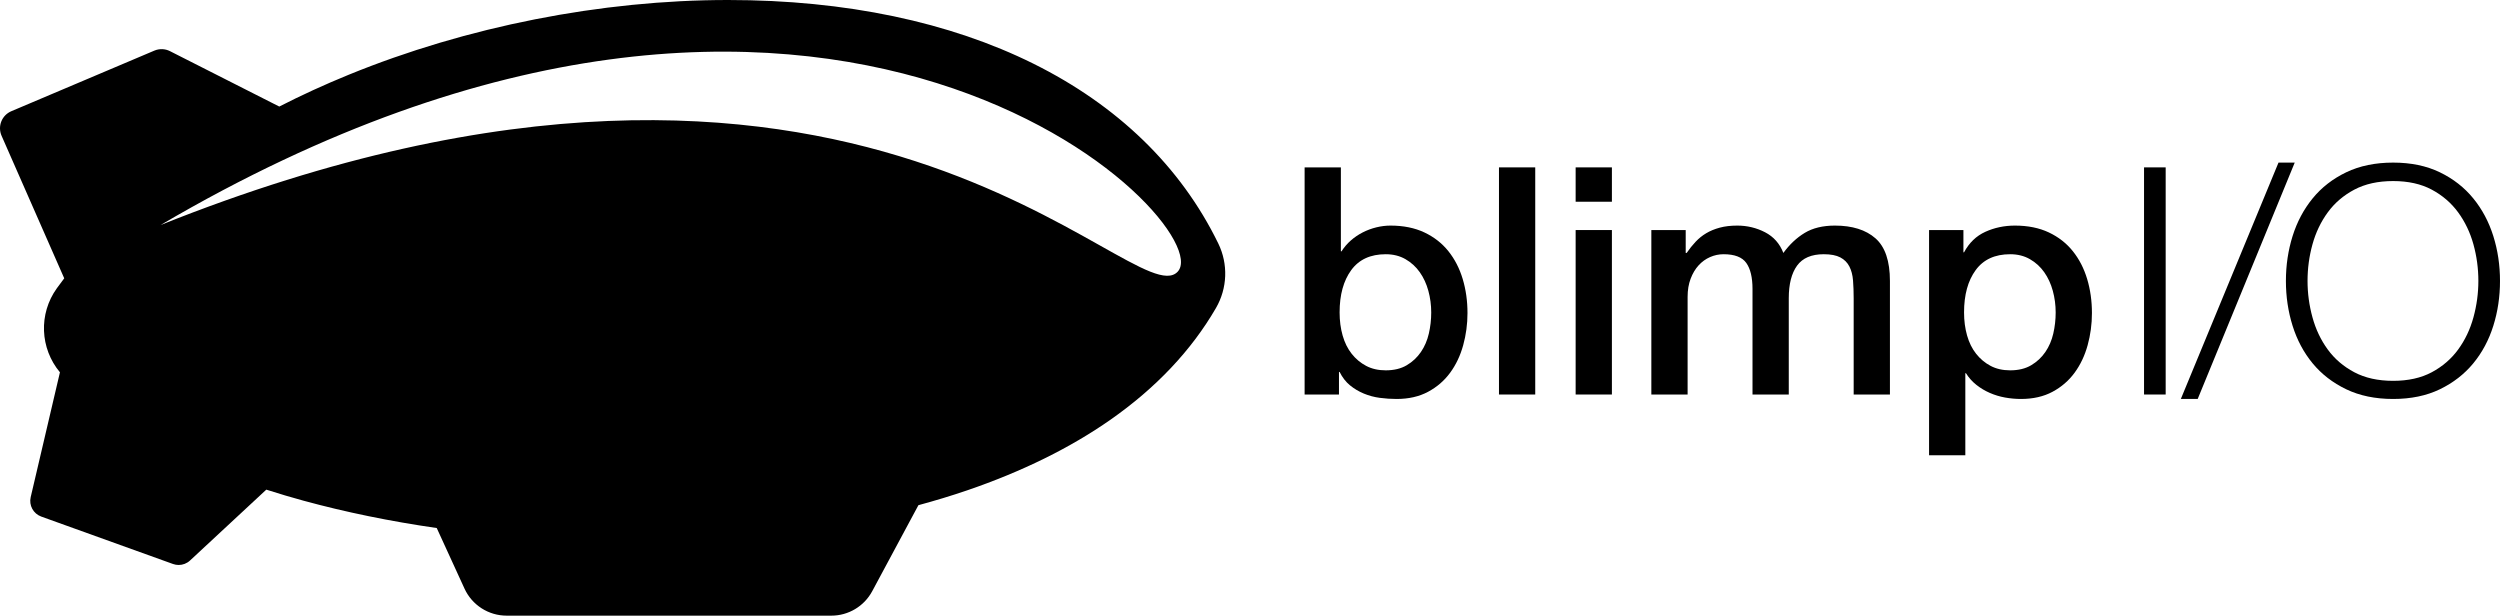
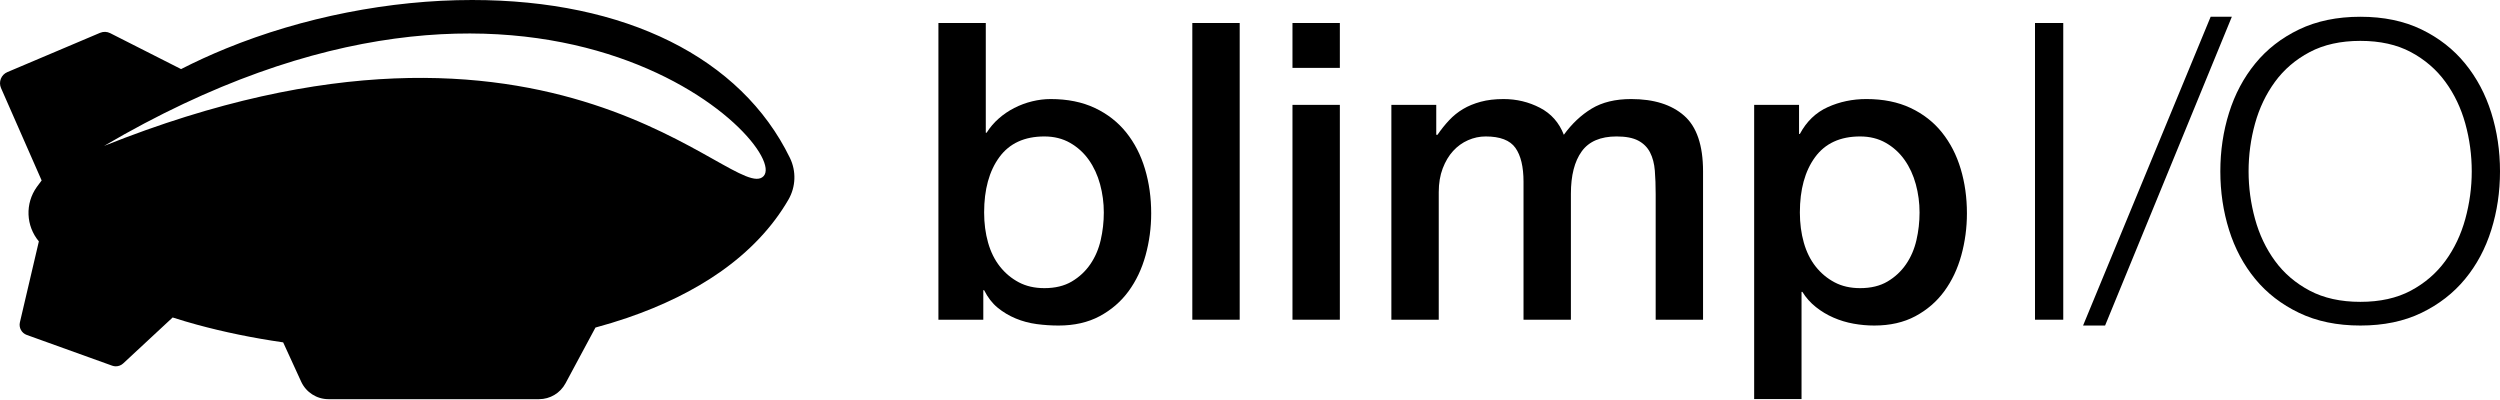
- <svg xmlns="http://www.w3.org/2000/svg" version="1.1" id="Layer_1" x="0px" y="0px" width="948.008px" height="233.457px" viewBox="0 0 948.008 233.457" enable-background="new 0 0 948.008 233.457" xml:space="preserve">
+ <svg xmlns="http://www.w3.org/2000/svg" version="1.1" id="Layer_1" x="0px" y="0px" width="725.697px" height="115.871px" viewBox="0 0 725.697 115.871" enable-background="new 0 0 725.697 115.871" xml:space="preserve">
  <g>
    <g>
-       <path d="M494.713,63.471h13.752v31.846h0.242c0.965-1.527,2.129-2.895,3.498-4.102c1.366-1.205,2.874-2.23,4.523-3.076    c1.646-0.844,3.377-1.486,5.187-1.93c1.81-0.441,3.599-0.664,5.368-0.664c4.904,0,9.187,0.865,12.848,2.594    c3.658,1.73,6.694,4.102,9.107,7.117c2.412,3.016,4.221,6.535,5.428,10.555c1.206,4.023,1.81,8.324,1.81,12.908    c0,4.182-0.543,8.244-1.629,12.184c-1.085,3.941-2.735,7.418-4.946,10.436c-2.212,3.016-5.006,5.428-8.383,7.236    c-3.378,1.811-7.358,2.715-11.942,2.715c-2.093,0-4.203-0.141-6.333-0.422c-2.132-0.283-4.162-0.826-6.092-1.629    s-3.68-1.85-5.248-3.137c-1.567-1.285-2.875-2.975-3.92-5.066h-0.241v8.564h-13.028V63.471z M542.724,118.477    c0-2.812-0.362-5.549-1.085-8.201c-0.725-2.654-1.811-5.008-3.258-7.057c-1.447-2.051-3.257-3.699-5.428-4.947    c-2.172-1.246-4.666-1.869-7.479-1.869c-5.79,0-10.153,2.012-13.088,6.031c-2.937,4.021-4.403,9.369-4.403,16.043    c0,3.137,0.381,6.053,1.146,8.746c0.764,2.695,1.909,5.006,3.438,6.938c1.527,1.93,3.357,3.457,5.488,4.584    s4.604,1.688,7.419,1.688c3.136,0,5.79-0.643,7.962-1.93c2.171-1.285,3.96-2.955,5.367-5.006c1.406-2.051,2.413-4.383,3.016-6.996    C542.422,123.887,542.724,121.213,542.724,118.477z" />
-       <path d="M568.416,63.471h13.752V149.6h-13.752V63.471z" />
-       <path d="M597.488,63.471h13.751v13.027h-13.751V63.471z M597.488,87.234h13.751V149.6h-13.751V87.234z" />
-       <path d="M626.197,87.234h13.027v8.686h0.362c1.044-1.527,2.171-2.936,3.378-4.223c1.206-1.285,2.552-2.371,4.041-3.256    c1.486-0.885,3.196-1.588,5.127-2.111c1.93-0.523,4.141-0.785,6.635-0.785c3.778,0,7.297,0.846,10.555,2.533    c3.257,1.689,5.567,4.305,6.936,7.842c2.332-3.215,5.025-5.748,8.082-7.6c3.056-1.85,6.877-2.775,11.461-2.775    c6.592,0,11.719,1.609,15.379,4.826c3.658,3.217,5.488,8.605,5.488,16.164V149.6h-13.75v-36.43c0-2.492-0.082-4.766-0.242-6.816    c-0.162-2.051-0.623-3.818-1.387-5.307c-0.766-1.488-1.912-2.633-3.438-3.438c-1.529-0.805-3.619-1.207-6.273-1.207    c-4.665,0-8.043,1.447-10.133,4.342c-2.092,2.896-3.137,6.998-3.137,12.305V149.6h-13.752v-40.049    c0-4.342-0.783-7.619-2.352-9.832c-1.568-2.211-4.444-3.316-8.625-3.316c-1.77,0-3.479,0.361-5.127,1.086    c-1.648,0.723-3.097,1.77-4.342,3.137c-1.248,1.367-2.253,3.057-3.017,5.066c-0.765,2.01-1.146,4.303-1.146,6.875V149.6h-13.752    V87.234z" />
-       <path d="M731.506,87.234h13.028v8.443h0.241c1.93-3.619,4.623-6.211,8.082-7.779c3.456-1.568,7.196-2.354,11.218-2.354    c4.905,0,9.188,0.865,12.848,2.594c3.658,1.73,6.694,4.102,9.107,7.117c2.412,3.016,4.222,6.535,5.428,10.555    c1.207,4.023,1.81,8.324,1.81,12.908c0,4.182-0.543,8.244-1.628,12.184c-1.086,3.941-2.735,7.418-4.946,10.436    c-2.213,3.016-5.006,5.428-8.384,7.236c-3.377,1.811-7.358,2.715-11.942,2.715c-2.011,0-4.021-0.182-6.031-0.543    c-2.011-0.361-3.941-0.945-5.79-1.75c-1.851-0.803-3.559-1.828-5.127-3.076c-1.567-1.244-2.876-2.713-3.92-4.402h-0.241v31.123    h-13.752V87.234z M779.517,118.477c0-2.812-0.362-5.549-1.086-8.201c-0.724-2.654-1.81-5.008-3.257-7.057    c-1.448-2.051-3.257-3.699-5.429-4.947c-2.171-1.246-4.665-1.869-7.479-1.869c-5.791,0-10.154,2.012-13.089,6.031    c-2.937,4.021-4.402,9.369-4.402,16.043c0,3.137,0.381,6.053,1.146,8.746c0.764,2.695,1.909,5.006,3.438,6.938    c1.526,1.93,3.356,3.457,5.488,4.584c2.13,1.127,4.603,1.688,7.419,1.688c3.136,0,5.79-0.643,7.961-1.93    c2.172-1.285,3.96-2.955,5.368-5.006c1.406-2.051,2.413-4.383,3.016-6.996C779.215,123.887,779.517,121.213,779.517,118.477z" />
+       <path d="M272.402,6.678h13.752v31.846h0.242c0.965-1.527,2.129-2.895,3.498-4.102c1.366-1.205,2.874-2.23,4.523-3.076    c1.646-0.844,3.377-1.486,5.187-1.93c1.81-0.441,3.599-0.664,5.368-0.664c4.904,0,9.187,0.865,12.848,2.594    c3.658,1.73,6.694,4.102,9.107,7.117c2.412,3.016,4.221,6.535,5.428,10.555c1.206,4.023,1.81,8.324,1.81,12.908    c0,4.182-0.543,8.244-1.629,12.184c-1.085,3.941-2.735,7.418-4.946,10.436c-2.212,3.016-5.006,5.428-8.383,7.236    c-3.378,1.811-7.358,2.715-11.942,2.715c-2.093,0-4.203-0.141-6.333-0.422c-2.132-0.283-4.162-0.826-6.092-1.629    s-3.68-1.85-5.248-3.137c-1.567-1.285-2.875-2.975-3.92-5.066h-0.241v8.564h-13.028V6.678z M320.413,61.684    c0-2.812-0.362-5.549-1.085-8.201c-0.725-2.654-1.811-5.008-3.258-7.057c-1.447-2.051-3.257-3.699-5.428-4.947    c-2.172-1.246-4.666-1.869-7.479-1.869c-5.79,0-10.153,2.012-13.088,6.031c-2.937,4.021-4.403,9.369-4.403,16.043    c0,3.137,0.381,6.053,1.146,8.746c0.764,2.695,1.909,5.006,3.438,6.938c1.527,1.93,3.357,3.457,5.488,4.584    s4.604,1.688,7.419,1.688c3.136,0,5.79-0.643,7.962-1.93c2.171-1.285,3.96-2.955,5.367-5.006c1.406-2.051,2.413-4.383,3.016-6.996    C320.111,67.094,320.413,64.42,320.413,61.684z" />
+       <path d="M346.105,6.678h13.752v86.129h-13.752V6.678z" />
+       <path d="M375.178,6.678h13.751v13.027h-13.751V6.678z M375.178,30.441h13.751v62.365h-13.751V30.441z" />
+       <path d="M403.887,30.441h13.027v8.686h0.362c1.044-1.527,2.171-2.936,3.378-4.223c1.206-1.285,2.552-2.371,4.041-3.256    c1.486-0.885,3.196-1.588,5.127-2.111c1.93-0.523,4.141-0.785,6.635-0.785c3.778,0,7.297,0.846,10.555,2.533    c3.257,1.689,5.567,4.305,6.936,7.842c2.332-3.215,5.025-5.748,8.082-7.6c3.056-1.85,6.877-2.775,11.461-2.775    c6.592,0,11.719,1.609,15.379,4.826c3.658,3.217,5.488,8.605,5.488,16.164v43.064h-13.75v-36.43c0-2.492-0.082-4.766-0.242-6.816    c-0.162-2.051-0.623-3.818-1.387-5.307c-0.766-1.488-1.912-2.633-3.438-3.438c-1.529-0.805-3.619-1.207-6.273-1.207    c-4.665,0-8.043,1.447-10.133,4.342c-2.092,2.896-3.137,6.998-3.137,12.305v36.551h-13.752V52.758    c0-4.342-0.783-7.619-2.352-9.832c-1.568-2.211-4.444-3.316-8.625-3.316c-1.77,0-3.479,0.361-5.127,1.086    c-1.648,0.723-3.097,1.77-4.342,3.137c-1.248,1.367-2.253,3.057-3.017,5.066c-0.765,2.01-1.146,4.303-1.146,6.875v37.033h-13.752    V30.441z" />
+       <path d="M509.195,30.441h13.028v8.443h0.241c1.93-3.619,4.623-6.211,8.082-7.779c3.456-1.568,7.196-2.354,11.218-2.354    c4.905,0,9.188,0.865,12.848,2.594c3.658,1.73,6.694,4.102,9.107,7.117c2.412,3.016,4.222,6.535,5.428,10.555    c1.207,4.023,1.81,8.324,1.81,12.908c0,4.182-0.543,8.244-1.628,12.184c-1.086,3.941-2.735,7.418-4.946,10.436    c-2.213,3.016-5.006,5.428-8.384,7.236c-3.377,1.811-7.358,2.715-11.942,2.715c-2.011,0-4.021-0.182-6.031-0.543    c-2.011-0.361-3.941-0.945-5.79-1.75c-1.851-0.803-3.559-1.828-5.127-3.076c-1.567-1.244-2.876-2.713-3.92-4.402h-0.241v31.123    h-13.752V30.441z M557.206,61.684c0-2.812-0.362-5.549-1.086-8.201c-0.724-2.654-1.81-5.008-3.257-7.057    c-1.448-2.051-3.257-3.699-5.429-4.947c-2.171-1.246-4.665-1.869-7.479-1.869c-5.791,0-10.154,2.012-13.089,6.031    c-2.937,4.021-4.402,9.369-4.402,16.043c0,3.137,0.381,6.053,1.146,8.746c0.764,2.695,1.909,5.006,3.438,6.938    c1.526,1.93,3.356,3.457,5.488,4.584c2.13,1.127,4.603,1.688,7.419,1.688c3.136,0,5.79-0.643,7.961-1.93    c2.172-1.285,3.96-2.955,5.368-5.006c1.406-2.051,2.413-4.383,3.016-6.996C556.904,67.094,557.206,64.42,557.206,61.684z" />
    </g>
    <g>
-       <path d="M821.23,63.471V149.6h-8.203V63.471H821.23z" />
-       <path d="M864.016,61.66h6.151l-36.792,89.629h-6.393L864.016,61.66z" />
-       <path d="M869.358,89.525c1.688-5.387,4.222-10.15,7.6-14.293c3.377-4.143,7.618-7.438,12.727-9.893    c5.105-2.451,11.037-3.68,17.792-3.68c6.756,0,12.666,1.229,17.732,3.68c5.066,2.455,9.289,5.75,12.666,9.893    c3.378,4.143,5.911,8.906,7.6,14.293c1.689,5.391,2.533,11.059,2.533,17.01c0,5.953-0.844,11.621-2.533,17.01    c-1.688,5.389-4.222,10.133-7.6,14.234c-3.377,4.1-7.6,7.379-12.666,9.83c-5.066,2.453-10.977,3.68-17.732,3.68    c-6.755,0-12.687-1.227-17.792-3.68c-5.108-2.451-9.35-5.73-12.727-9.83c-3.378-4.102-5.911-8.846-7.6-14.234    c-1.689-5.389-2.533-11.057-2.533-17.01C866.825,100.584,867.669,94.916,869.358,89.525z M876.897,120.348    c1.246,4.545,3.176,8.605,5.79,12.184c2.612,3.578,5.972,6.453,10.072,8.625c4.102,2.172,9.006,3.256,14.717,3.256    c5.71,0,10.595-1.084,14.657-3.256c4.06-2.172,7.397-5.047,10.012-8.625c2.612-3.578,4.543-7.639,5.79-12.184    c1.246-4.543,1.87-9.148,1.87-13.812c0-4.744-0.624-9.367-1.87-13.873c-1.247-4.502-3.178-8.543-5.79-12.123    c-2.614-3.576-5.952-6.453-10.012-8.625c-4.062-2.172-8.947-3.256-14.657-3.256c-5.711,0-10.615,1.084-14.717,3.256    c-4.101,2.172-7.46,5.049-10.072,8.625c-2.614,3.58-4.544,7.621-5.79,12.123c-1.248,4.506-1.87,9.129-1.87,13.873    C875.027,111.199,875.649,115.805,876.897,120.348z" />
+       <path d="M598.92,6.678v86.129h-8.203V6.678H598.92z" />
+       <path d="M641.705,4.867h6.151l-36.792,89.629h-6.393L641.705,4.867z" />
+       <path d="M647.048,32.732c1.688-5.387,4.222-10.15,7.6-14.293c3.377-4.143,7.618-7.438,12.727-9.893    c5.105-2.451,11.037-3.68,17.792-3.68c6.756,0,12.666,1.229,17.732,3.68c5.066,2.455,9.289,5.75,12.666,9.893    c3.378,4.143,5.911,8.906,7.6,14.293c1.689,5.391,2.533,11.059,2.533,17.01c0,5.953-0.844,11.621-2.533,17.01    c-1.688,5.389-4.222,10.133-7.6,14.234c-3.377,4.1-7.6,7.379-12.666,9.83c-5.066,2.453-10.977,3.68-17.732,3.68    c-6.755,0-12.687-1.227-17.792-3.68c-5.108-2.451-9.35-5.73-12.727-9.83c-3.378-4.102-5.911-8.846-7.6-14.234    c-1.689-5.389-2.533-11.057-2.533-17.01C644.515,43.791,645.358,38.123,647.048,32.732z M654.587,63.555    c1.246,4.545,3.176,8.605,5.79,12.184c2.612,3.578,5.972,6.453,10.072,8.625c4.102,2.172,9.006,3.256,14.717,3.256    c5.71,0,10.595-1.084,14.657-3.256c4.06-2.172,7.397-5.047,10.012-8.625c2.612-3.578,4.543-7.639,5.79-12.184    c1.246-4.543,1.87-9.148,1.87-13.812c0-4.744-0.624-9.367-1.87-13.873c-1.247-4.502-3.178-8.543-5.79-12.123    c-2.614-3.576-5.952-6.453-10.012-8.625c-4.062-2.172-8.947-3.256-14.657-3.256c-5.711,0-10.615,1.084-14.717,3.256    c-4.101,2.172-7.46,5.049-10.072,8.625c-2.614,3.58-4.544,7.621-5.79,12.123c-1.248,4.506-1.87,9.129-1.87,13.873    C652.717,54.406,653.339,59.012,654.587,63.555z" />
    </g>
  </g>
-   <path d="M461.989,92.354C433.421,33.662,365.66,0,276.083,0h-0.004c-48.04,0.001-99.139,10.074-143.89,28.361  c-9.138,3.733-17.908,7.755-26.286,12.044L64.46,19.399c-1.848-0.938-4.017-1.011-5.924-0.203L4.291,42.175  c-1.733,0.734-3.101,2.132-3.795,3.882s-0.659,3.704,0.099,5.427l23.762,54.056c-0.956,1.257-1.898,2.518-2.812,3.79  c-6.965,9.698-6.382,22.803,1.184,31.845L11.64,188.51c-0.73,3.119,0.992,6.291,4.008,7.377l49.968,17.982  c0.696,0.25,1.419,0.373,2.136,0.373c1.568,0,3.109-0.586,4.296-1.688l28.936-26.881c4.892,1.574,9.621,2.965,14.088,4.186  c15.976,4.365,32.947,7.836,50.54,10.373l10.525,22.965c2.865,6.252,9.111,10.26,15.989,10.26h123.122  c6.478,0,12.431-3.561,15.495-9.266l17.52-32.619c6.352-1.727,12.54-3.594,18.504-5.635c20.838-7.127,39.119-16.137,54.334-26.781  c17.249-12.066,30.71-26.325,40.01-42.38C465.447,109.288,465.776,100.134,461.989,92.354z M446.581,103.022  C430.093,120.706,325.876-20.65,60.871,85.339C315.323-64.036,463.068,85.339,446.581,103.022z" />
+   <path d="M229.298,45.838C215.119,16.707,181.487,0,137.027,0h-0.002c-23.843,0-49.205,5-71.416,14.076  c-4.535,1.853-8.888,3.849-13.046,5.978L31.994,9.628C31.077,9.163,30,9.126,29.053,9.528L2.13,20.933  c-0.86,0.364-1.539,1.058-1.884,1.927c-0.344,0.868-0.327,1.838,0.049,2.693l11.794,26.829c-0.475,0.624-0.942,1.25-1.396,1.881  c-3.457,4.813-3.167,11.318,0.587,15.806L5.777,93.562c-0.362,1.548,0.492,3.123,1.989,3.662l24.8,8.925  c0.346,0.125,0.704,0.185,1.06,0.185c0.778,0,1.543-0.291,2.132-0.837l14.361-13.342c2.428,0.782,4.775,1.472,6.992,2.078  c7.929,2.167,16.353,3.889,25.084,5.148l5.224,11.398c1.422,3.103,4.522,5.092,7.936,5.092h61.109c3.215,0,6.17-1.768,7.69-4.599  l8.695-16.19c3.153-0.857,6.224-1.784,9.184-2.797c10.343-3.537,19.416-8.009,26.968-13.292  c8.561-5.989,15.242-13.066,19.858-21.035C231.014,54.243,231.177,49.699,229.298,45.838z M221.65,51.132  c-8.184,8.777-59.909-61.382-191.438-8.776C156.503-31.783,229.833,42.356,221.65,51.132z" />
  <g>
</g>
  <g>
</g>
  <g>
</g>
  <g>
</g>
  <g>
</g>
  <g>
</g>
</svg>
